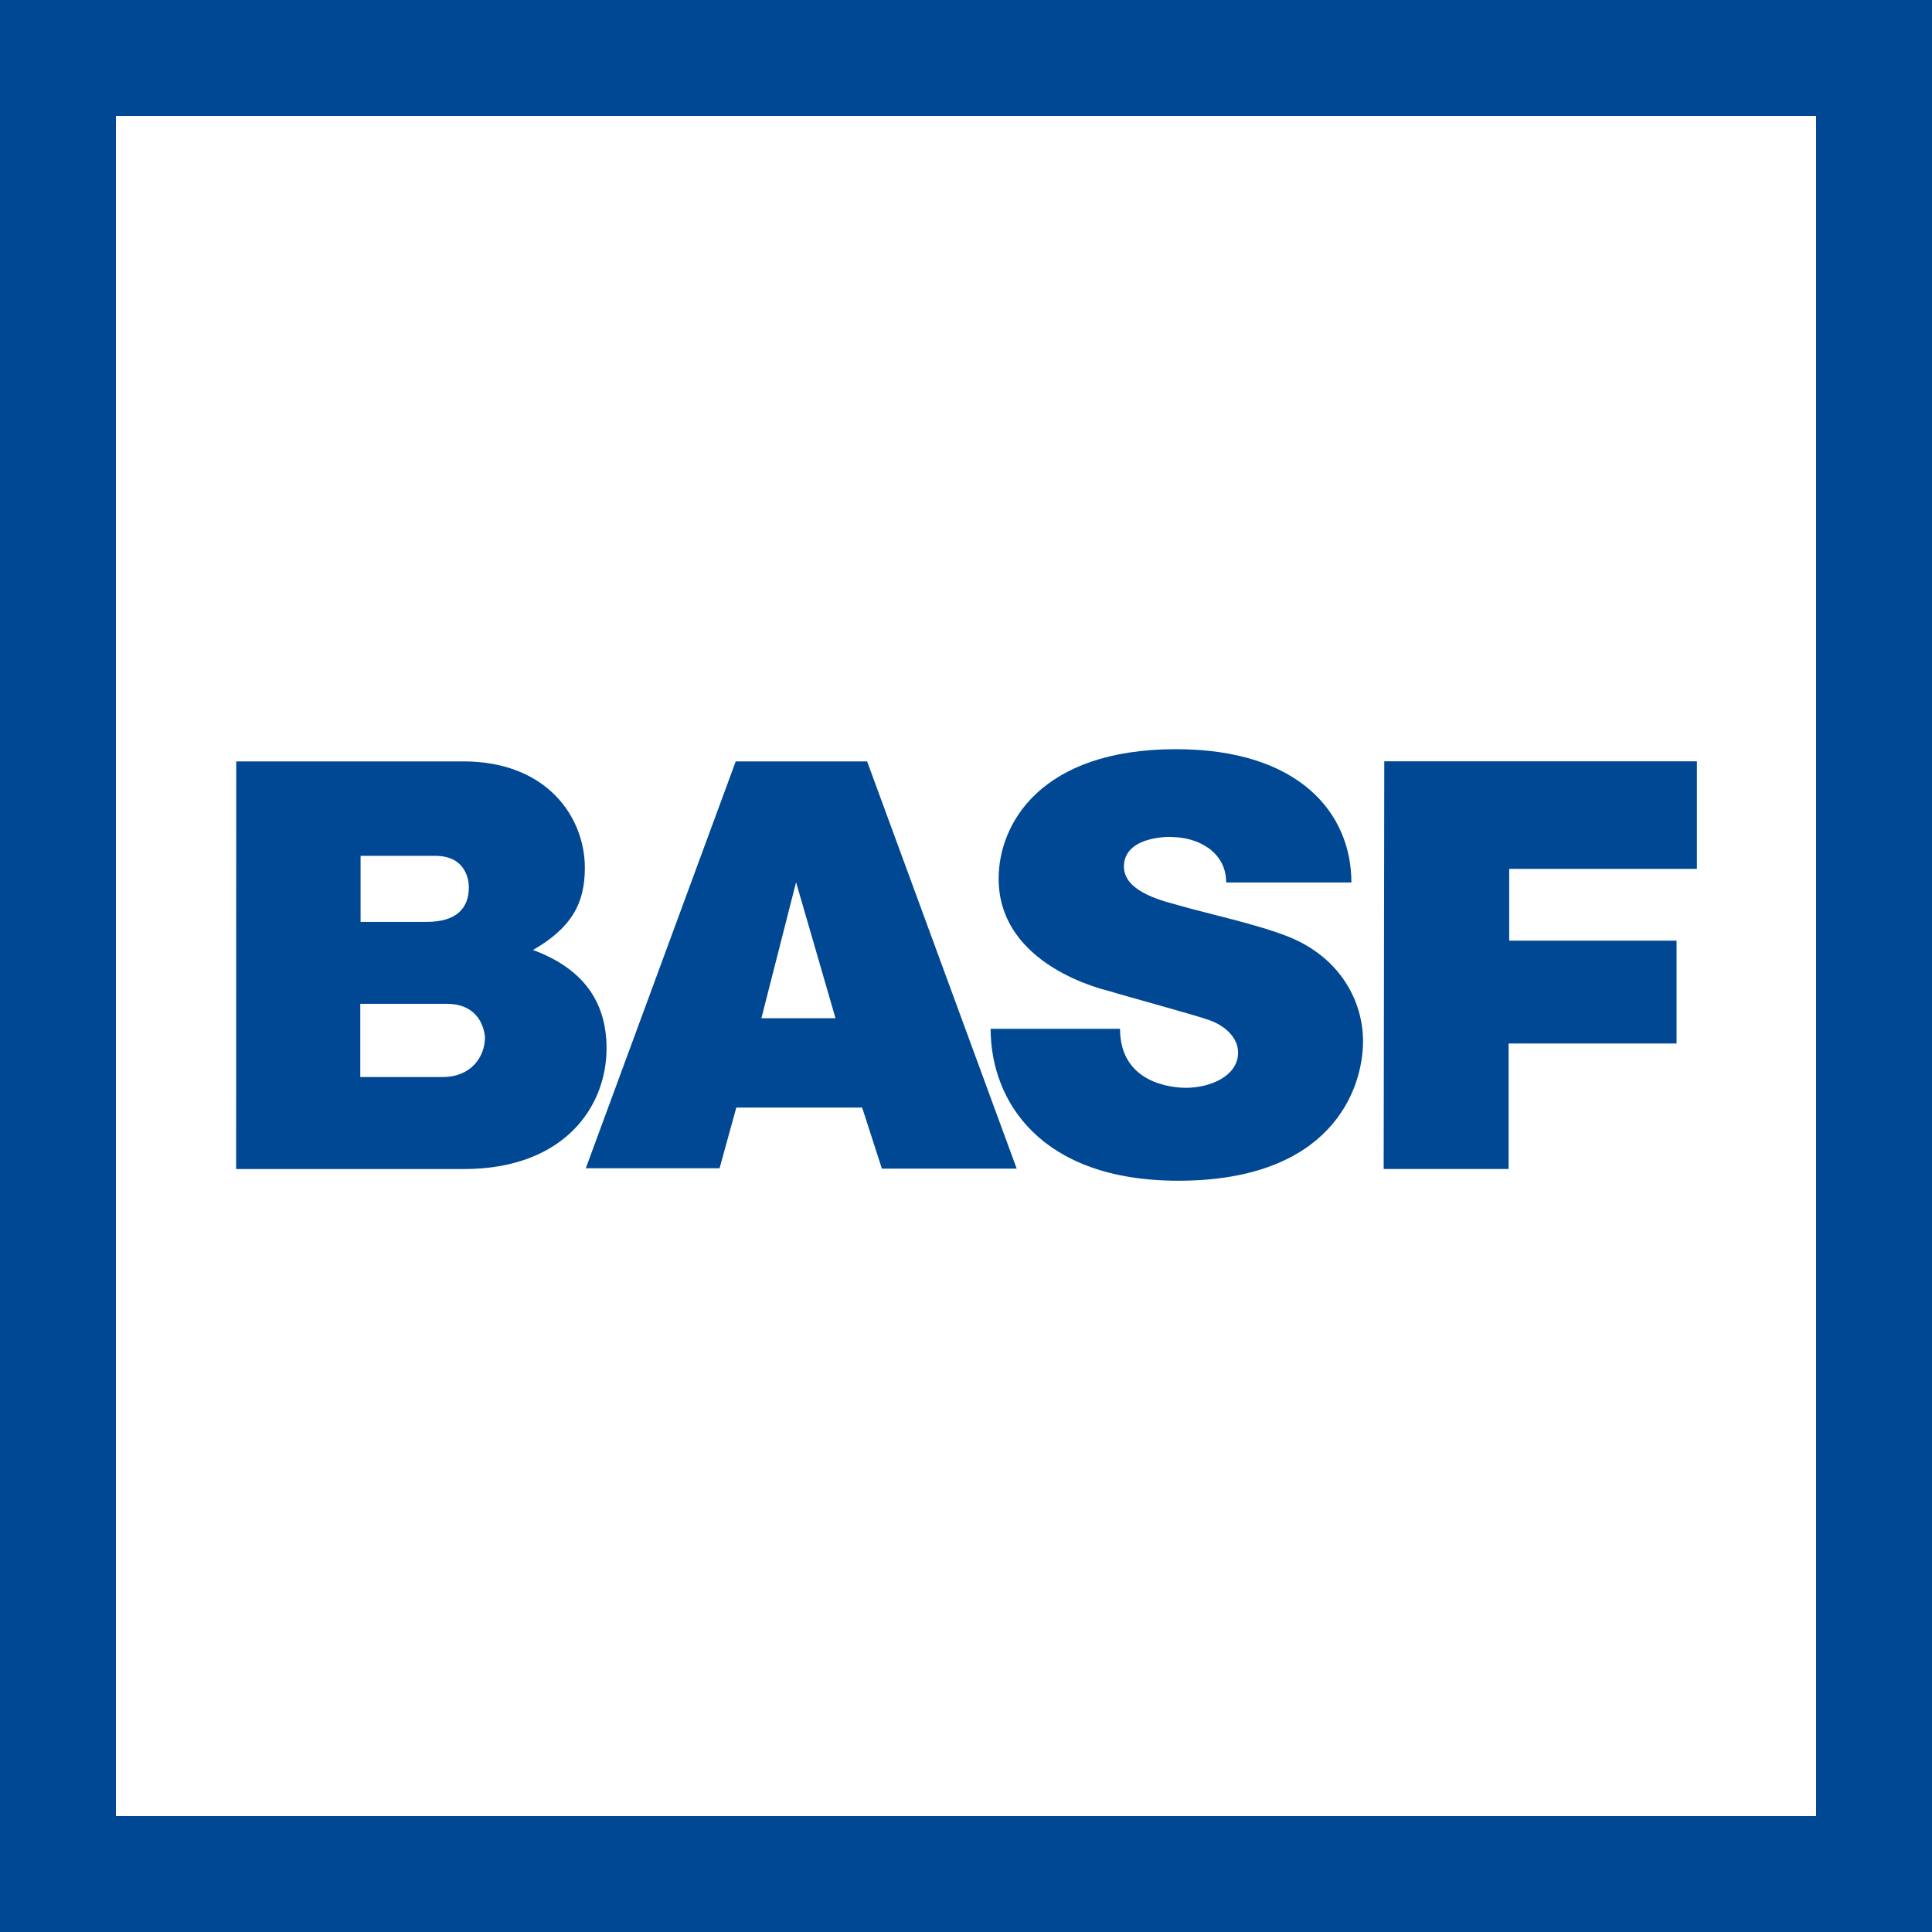
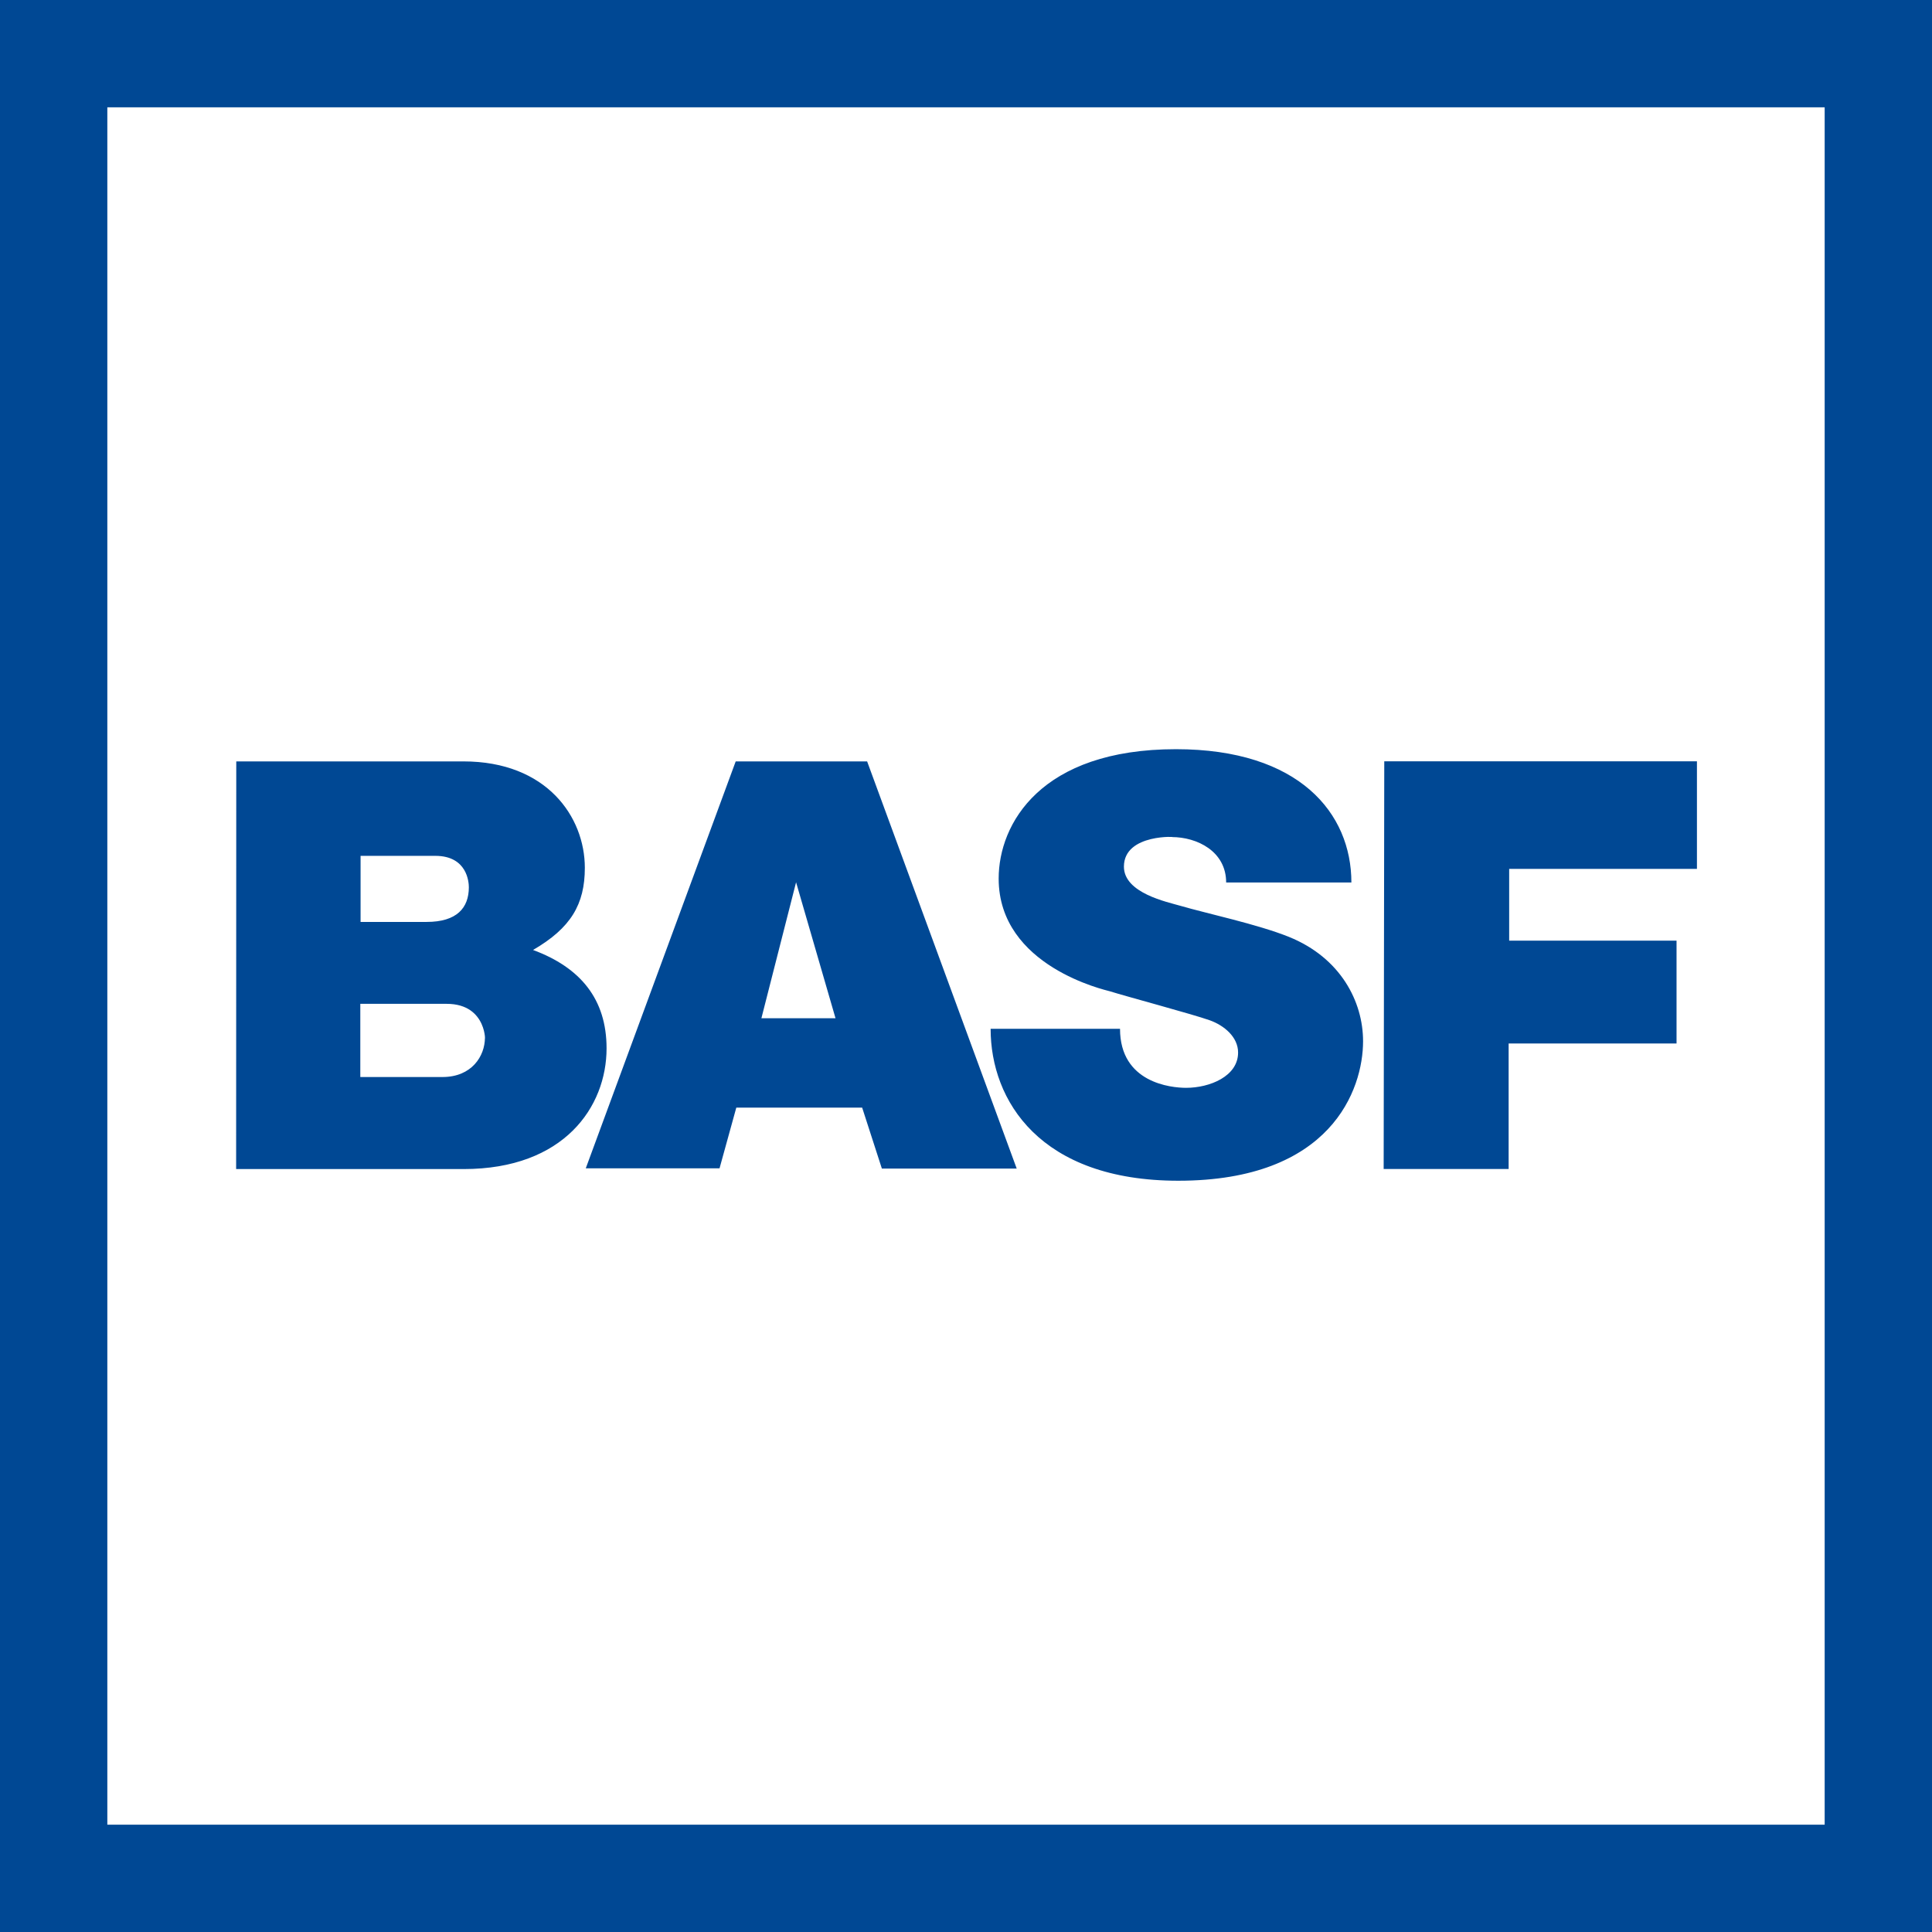
- <svg xmlns="http://www.w3.org/2000/svg" width="900" height="900" viewBox="0 0 900 900" fill="none">
-   <path d="M110.05 354.687H215.876C254.716 354.687 272.447 380.582 272.447 404.257C272.447 421.302 265.903 432.323 248.306 442.544C270.483 450.75 282.554 465.532 282.554 488.351C282.554 515.64 262.744 544.59 216.011 544.59H110L110.05 354.687ZM167.835 501.72H206.125C219.773 501.72 225.901 491.968 225.901 483.346C225.901 487.335 227.658 467.61 208.068 467.61H167.835V501.72ZM167.97 429.454H198.739C212.814 429.454 218.413 422.913 218.413 413.304C218.413 411.08 217.726 398.689 202.778 398.689H167.97V429.454Z" fill="#004894" />
-   <path d="M342.732 354.687H403.934L473.612 544.381H410.812L401.618 515.961H342.991L335.202 544.235H272.877L342.732 354.687ZM370.841 410.988L354.688 474.329H389.214L370.841 410.988Z" fill="#004894" />
-   <path d="M571.197 411.094H629.534C629.534 378.885 605.299 349 547.804 349C484.734 349 465.205 383.808 465.205 409.287C465.205 450.358 515.48 461.286 517.039 461.776C524.558 464.144 555.74 472.504 563.541 475.288C570.283 477.698 576.743 483.101 576.743 490.318C576.743 501.404 563.541 506.741 552.543 506.741C545.488 506.741 521.754 504.405 521.754 479.246H461.467C461.467 512.653 484.443 550.025 548.917 550.025C620.07 550.025 634.956 507.583 634.956 485.023C634.956 466.604 624.514 446.184 600.426 436.45C585.949 430.602 561.953 425.482 549.905 421.96C543.816 420.173 523.561 416.071 523.561 403.719C523.561 387.89 549.665 389.936 545.854 389.936C557.652 389.936 571.197 396.575 571.197 411.094Z" fill="#004894" />
-   <path d="M644.85 354.647H790.487V404.759H703.046V438.194H781.015V486.087H702.767V544.554H644.571L644.85 354.647Z" fill="#004894" />
-   <rect x="27" y="27" width="846" height="846" stroke="#004894" stroke-width="54" />
+ <svg xmlns="http://www.w3.org/2000/svg" width="100%" height="100%" viewBox="0 0 900 900" fill="#004894">
+   <path d="M0-0L0+900L900+900L900-0L0-0ZM50+50L850+50L850+850L50+850L50+50ZM547.812+349C484.742+349+465.219+383.802+465.219+409.281C465.219+450.352+515.472+461.291+517.031+461.781C524.55+464.149+555.73+472.497+563.531+475.281C570.273+477.691+576.75+483.096+576.75+490.312C576.75+501.398+563.529+506.75+552.531+506.75C545.476+506.75+521.75+504.409+521.75+479.25L461.469+479.25C461.469+512.657+484.432+550.031+548.906+550.031C620.059+550.031+634.969+507.591+634.969+485.031C634.969+466.612+624.525+446.171+600.438+436.438C585.96+430.589+561.954+425.491+549.906+421.969C543.817+420.182+523.563+416.071+523.562+403.719C523.562+387.89+549.655+389.938+545.844+389.938C557.642+389.938+571.188+396.575+571.188+411.094L629.531+411.094C629.531+378.885+605.307+349+547.812+349ZM644.844+354.656L644.562+544.562L702.781+544.562L702.781+486.094L781+486.094L781+438.188L703.031+438.188L703.031+404.75L790.5+404.75L790.5+354.656L644.844+354.656ZM110.062+354.688L110+544.594L216+544.594C262.733+544.594+282.562+515.633+282.562+488.344C282.562+465.525+270.49+450.737+248.312+442.531C265.91+432.31+272.438+421.295+272.438+404.25C272.438+380.575+254.715+354.688+215.875+354.688L110.062+354.688ZM342.719+354.688L272.875+544.25L335.188+544.25L343+515.969L401.625+515.969L410.812+544.375L473.625+544.375L403.938+354.688L342.719+354.688ZM167.969+398.688L202.781+398.688C217.729+398.688+218.406+411.089+218.406+413.312C218.406+422.922+212.825+429.469+198.75+429.469L167.969+429.469L167.969+398.688ZM370.844+411L389.219+474.344L354.688+474.344L370.844+411ZM167.844+467.625L208.062+467.625C227.653+467.625+225.906+487.333+225.906+483.344C225.906+491.966+219.773+501.719+206.125+501.719L167.844+501.719L167.844+467.625Z" />
</svg>
